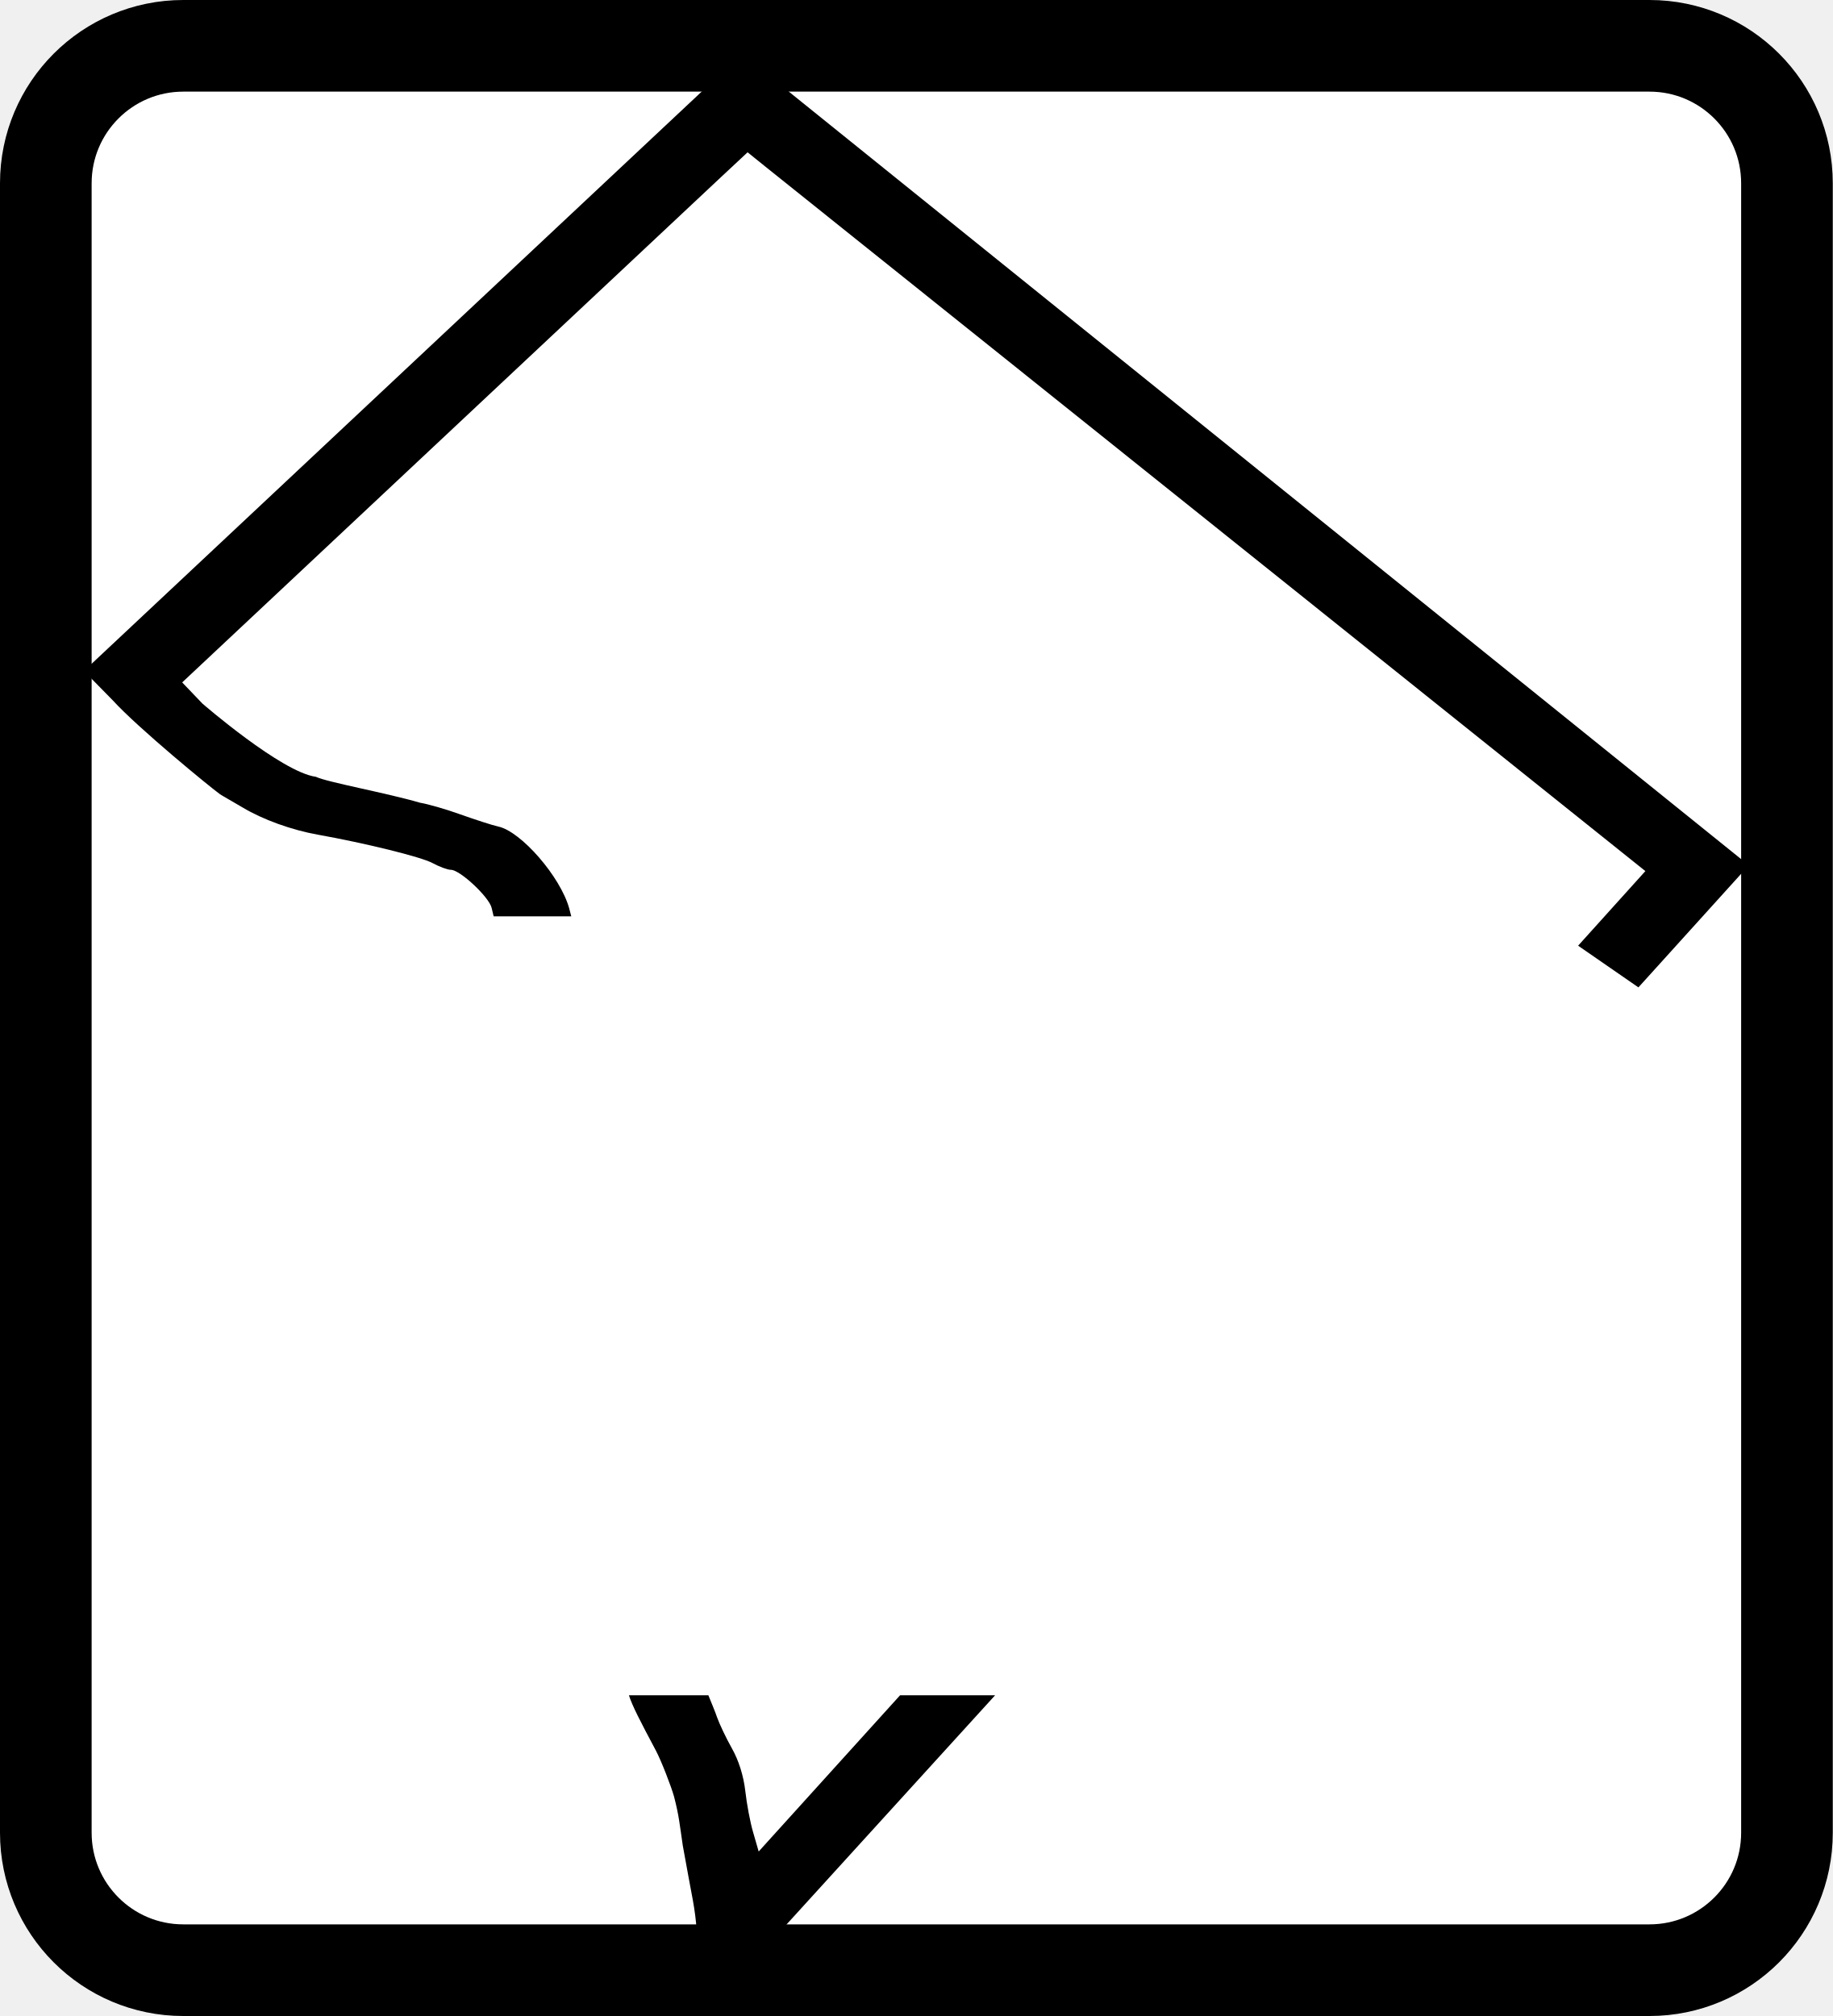
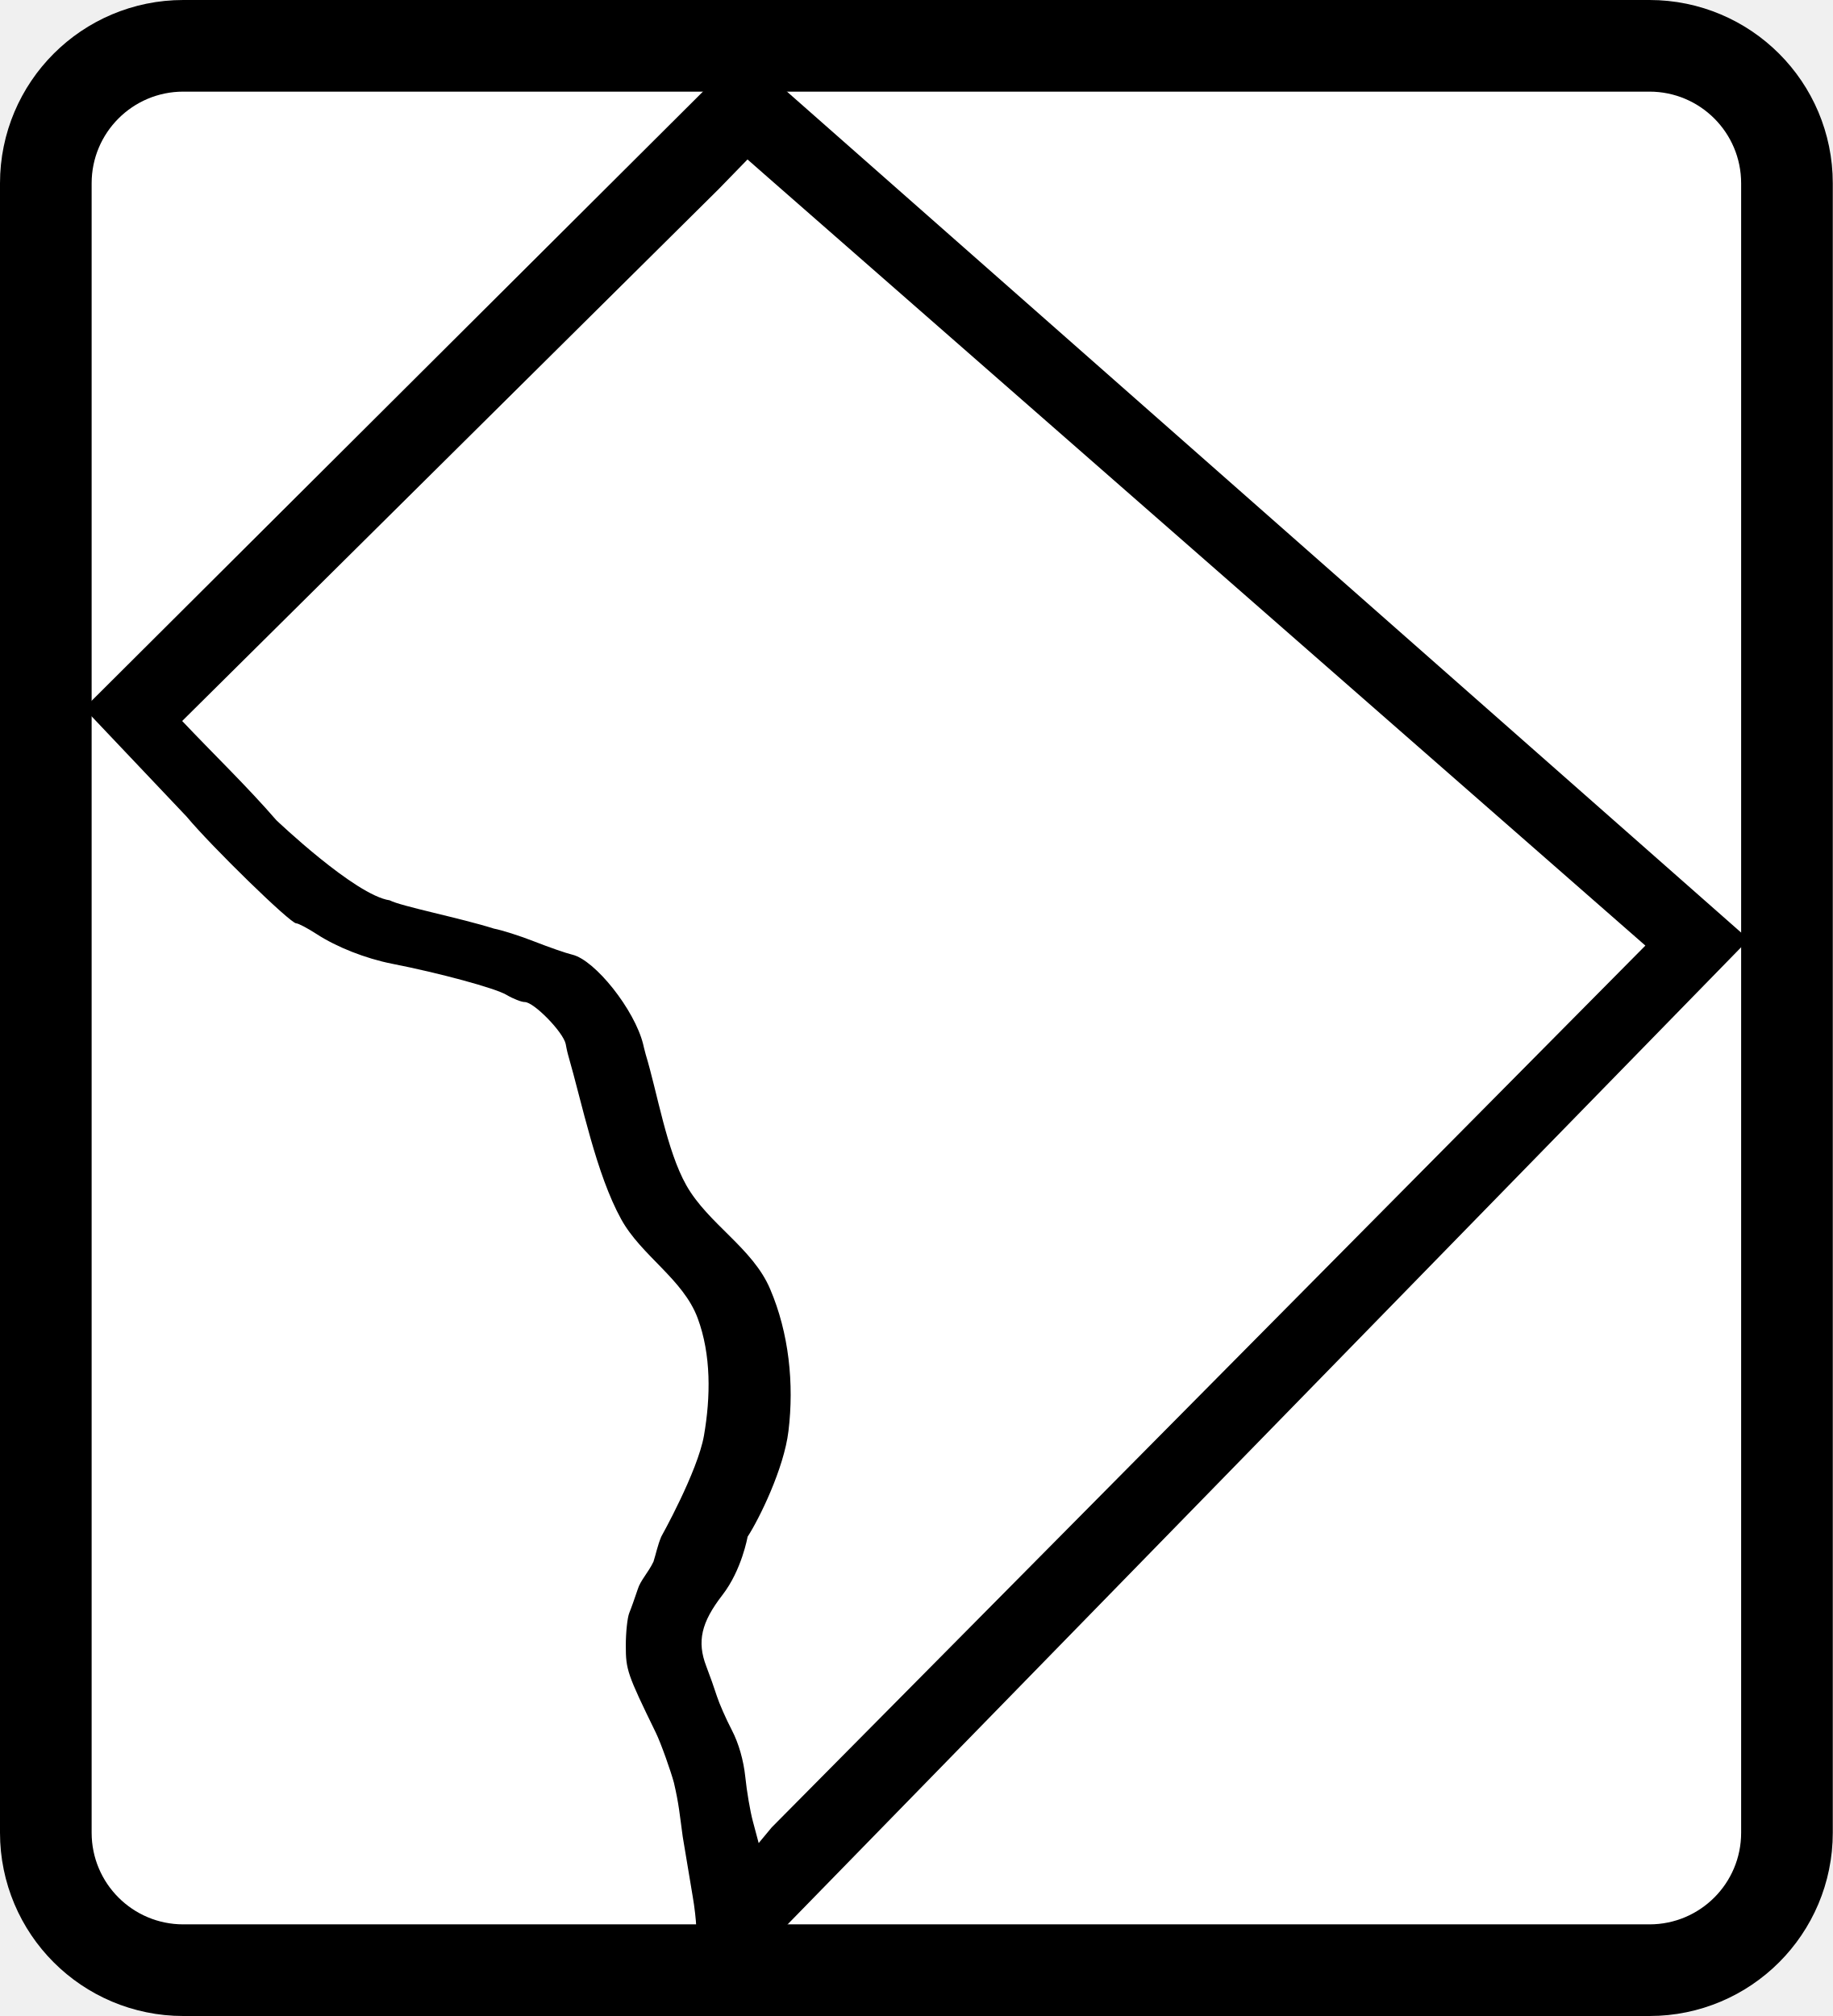
<svg xmlns="http://www.w3.org/2000/svg" width="20" height="22">
-   <rect width="19" height="21" rx="1.5" ry="1.5" x=".5" y=".5" style="fill:#fff;fill-opacity:1;fill-rule:nonzero;stroke:#000;stroke-width:1;stroke-miterlimit:4;stroke-dasharray:none" />
-   <path style="fill:#000;stroke-width:.031" d="M 7.855 0.814 L 0.916 7.322 L 1.229 7.641 C 1.505 7.944 2.299 8.595 2.402 8.668 C 2.422 8.682 2.55 8.754 2.648 8.812 C 2.866 8.943 3.182 9.058 3.471 9.109 C 3.99 9.202 4.595 9.351 4.719 9.418 C 4.793 9.458 4.884 9.492 4.92 9.492 C 5.02 9.492 5.338 9.79 5.365 9.908 L 5.387 10 L 6.234 10 L 6.211 9.912 C 6.116 9.568 5.687 9.074 5.438 9.02 C 5.37 9.005 5.184 8.944 5.023 8.887 C 4.863 8.829 4.665 8.773 4.584 8.76 C 4.214 8.652 3.566 8.535 3.447 8.477 C 3.071 8.426 2.209 7.678 2.209 7.678 L 1.988 7.447 L 7.842 1.957 L 8.158 1.662 L 8.379 1.84 L 17.955 9.506 L 17.221 10.32 L 17.879 10.775 L 19.084 9.443 L 8.377 0.814 L 7.855 0.814 z M 6.863 18.5 C 6.901 18.618 6.982 18.774 7.158 19.105 C 7.216 19.214 7.326 19.499 7.355 19.604 C 7.411 19.818 7.418 19.921 7.451 20.141 C 7.492 20.367 7.541 20.635 7.561 20.738 C 7.58 20.841 7.598 20.98 7.6 21.047 L 7.602 21.186 L 8.422 21.178 L 10.859 18.5 L 9.822 18.5 L 8.42 20.049 L 8.279 20.205 L 8.217 19.99 C 8.187 19.889 8.149 19.688 8.133 19.545 C 8.114 19.379 8.061 19.21 7.986 19.078 C 7.922 18.964 7.849 18.81 7.824 18.738 C 7.805 18.681 7.764 18.584 7.73 18.5 L 6.863 18.5 z" />
+   <rect style="fill:#fff;fill-rule:evenodd;stroke:#000;stroke-width:2;stroke-linecap:round;stroke-linejoin:round;stroke-miterlimit:4;stroke-dasharray:none;stroke-opacity:1;paint-order:stroke fill markers" width="18" height="20" x="1" y="1" ry="1" />
+   <path d="m 7.046,11.506 c -0.011,-0.037 -0.028,-0.112 -0.028,-0.112 C 6.924,11.018 6.494,10.477 6.245,10.418 6.177,10.402 5.991,10.337 5.83,10.274 5.67,10.211 5.472,10.149 5.391,10.134 5.021,10.017 4.372,9.889 4.253,9.825 3.876,9.771 3.016,8.951 3.016,8.951 2.69,8.575 2.33,8.23 1.988,7.868 L 7.842,2.064 8.157,1.74 8.379,1.935 17.955,10.319 8.421,19.942 8.279,20.113 8.216,19.877 c -0.03,-0.111 -0.067,-0.329 -0.083,-0.486 -0.019,-0.181 -0.072,-0.367 -0.147,-0.511 -0.065,-0.125 -0.138,-0.292 -0.163,-0.37 -0.025,-0.079 -0.077,-0.226 -0.116,-0.327 -0.103,-0.269 -0.056,-0.477 0.177,-0.778 0.211,-0.273 0.274,-0.635 0.274,-0.635 0.126,-0.193 0.397,-0.744 0.446,-1.153 0.063,-0.517 0.005,-1.071 -0.2,-1.55 C 8.215,13.619 7.728,13.357 7.489,12.934 7.275,12.555 7.173,11.923 7.046,11.506 Z M 7.216,16.769 C 7.176,16.864 7.158,16.958 7.131,17.042 c -0.057,0.12 -0.143,0.205 -0.172,0.302 -0.03,0.09 -0.071,0.206 -0.092,0.257 -0.021,0.052 -0.038,0.212 -0.038,0.356 0,0.265 0.015,0.31 0.328,0.952 0.058,0.119 0.167,0.431 0.197,0.545 0.055,0.235 0.063,0.348 0.096,0.588 0.041,0.247 0.09,0.541 0.109,0.653 0.02,0.112 0.037,0.265 0.039,0.338 L 7.602,21.185 8.423,21.176 19.084,10.251 8.377,0.814 7.856,0.815 0.917,7.73 2.035,8.91 c 0.277,0.332 1.133,1.166 1.197,1.166 0.024,0 0.124,0.053 0.223,0.117 0.218,0.142 0.534,0.267 0.823,0.324 0.52,0.102 1.124,0.266 1.248,0.339 0.074,0.044 0.164,0.079 0.2,0.079 0.1,0 0.419,0.327 0.447,0.457 0,0 0.014,0.077 0.025,0.115 0.157,0.544 0.307,1.301 0.58,1.797 0.219,0.399 0.676,0.653 0.835,1.08 0.149,0.401 0.142,0.86 0.069,1.282 C 7.613,16.059 7.216,16.769 7.216,16.769 Z" style="fill:#000;stroke-width:.033" />
</svg>
